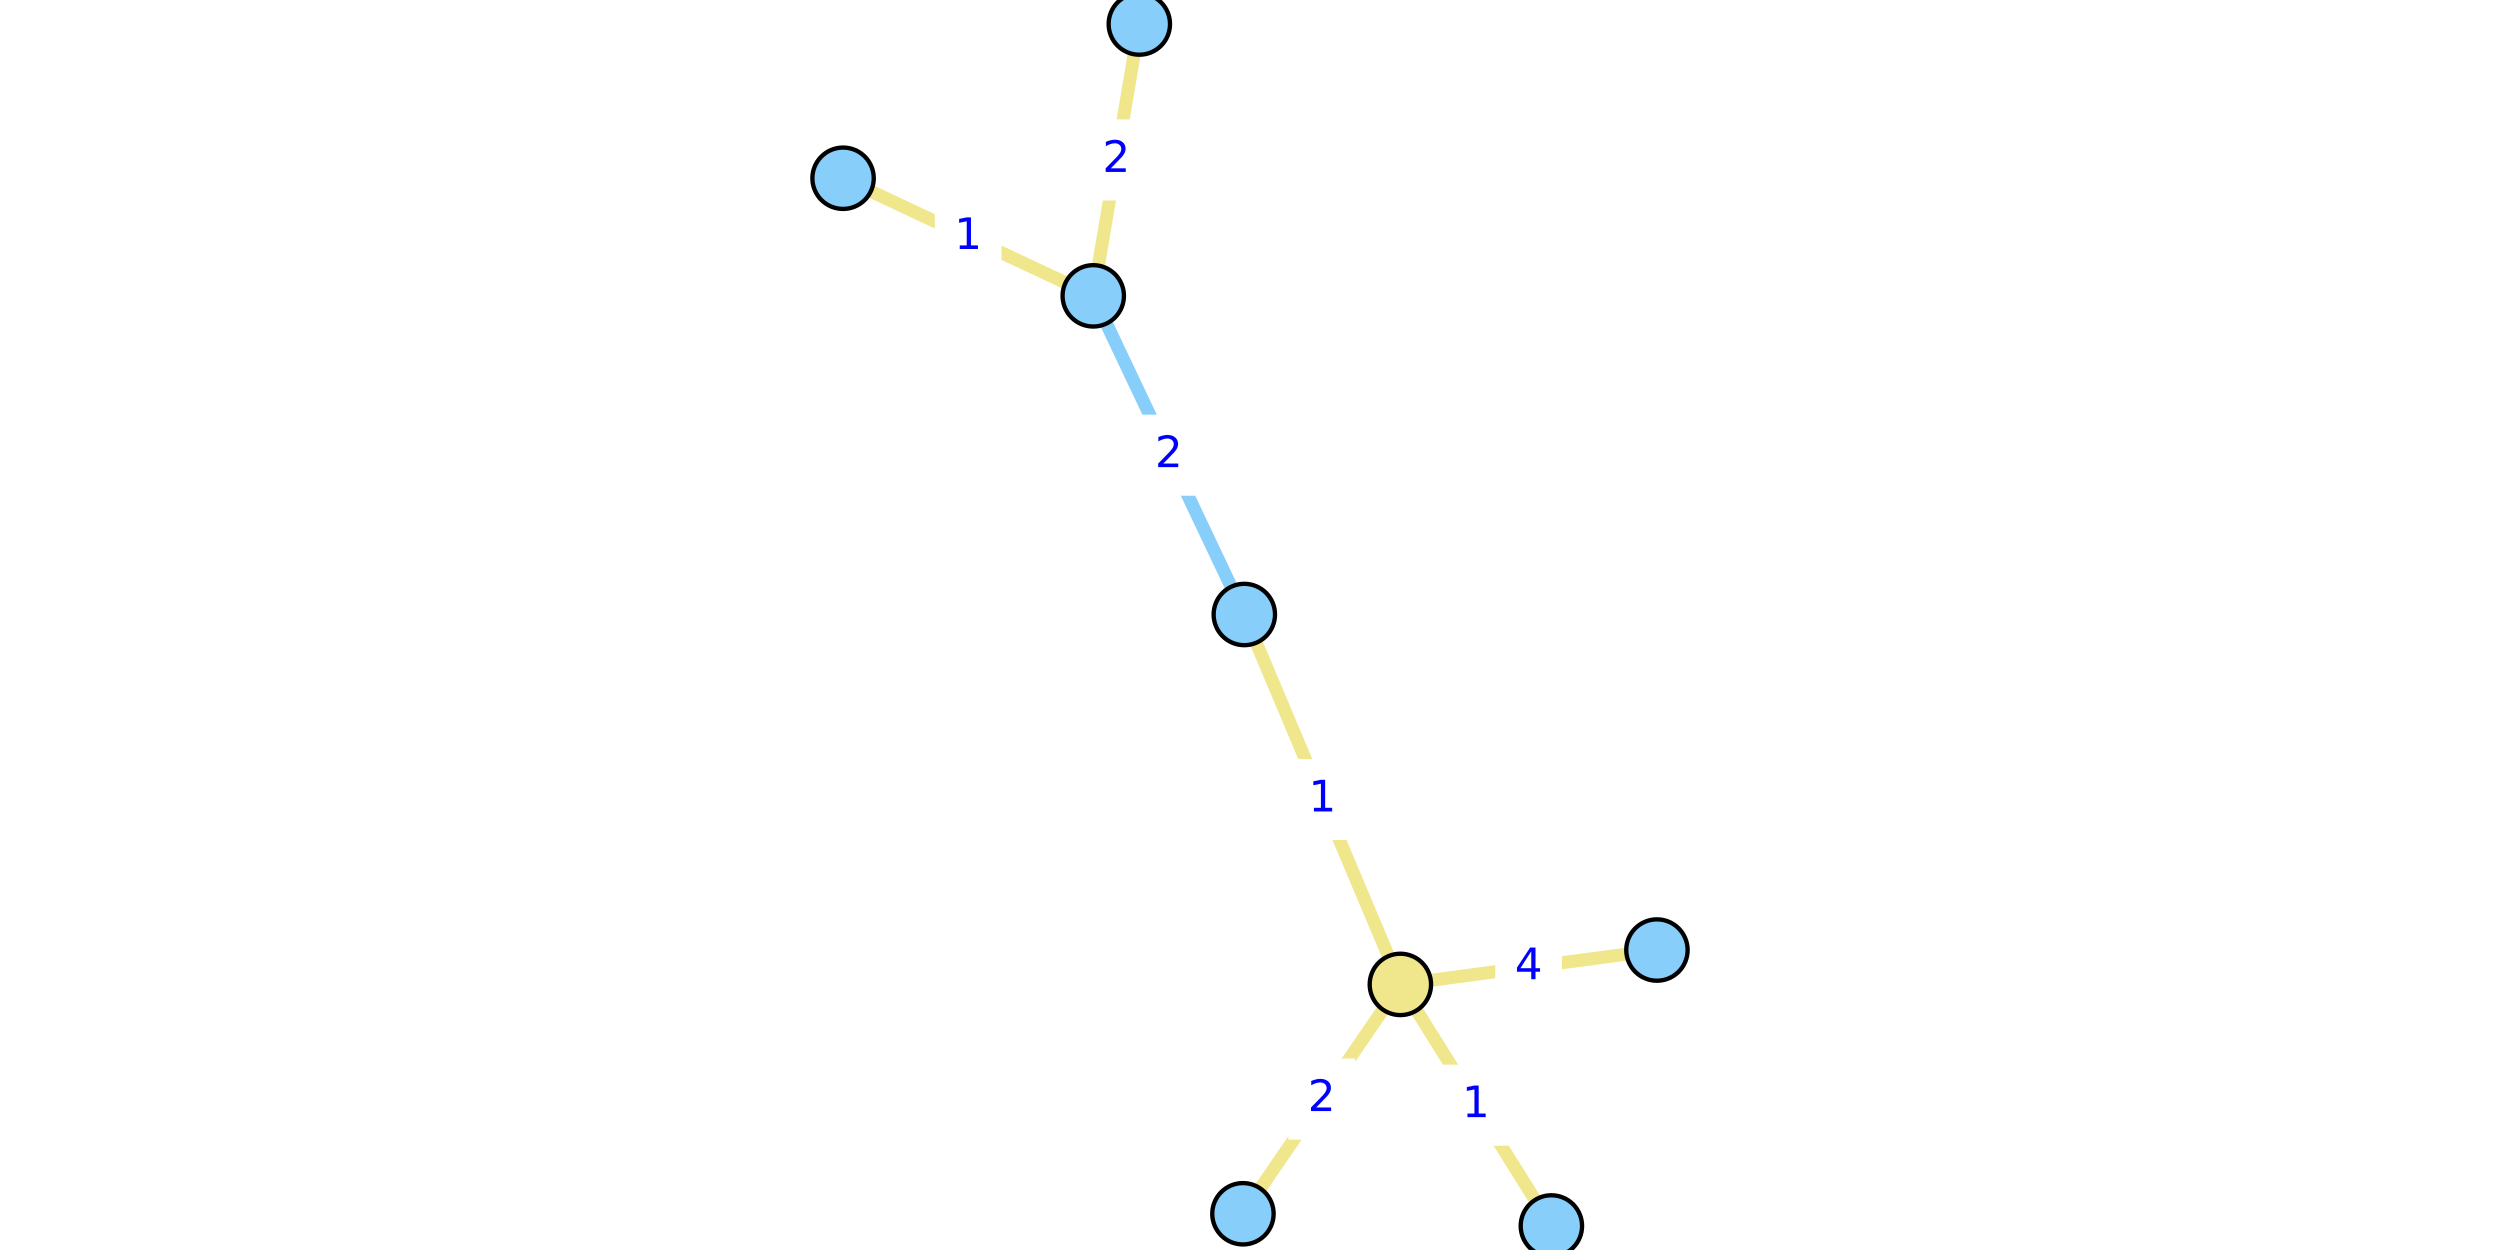
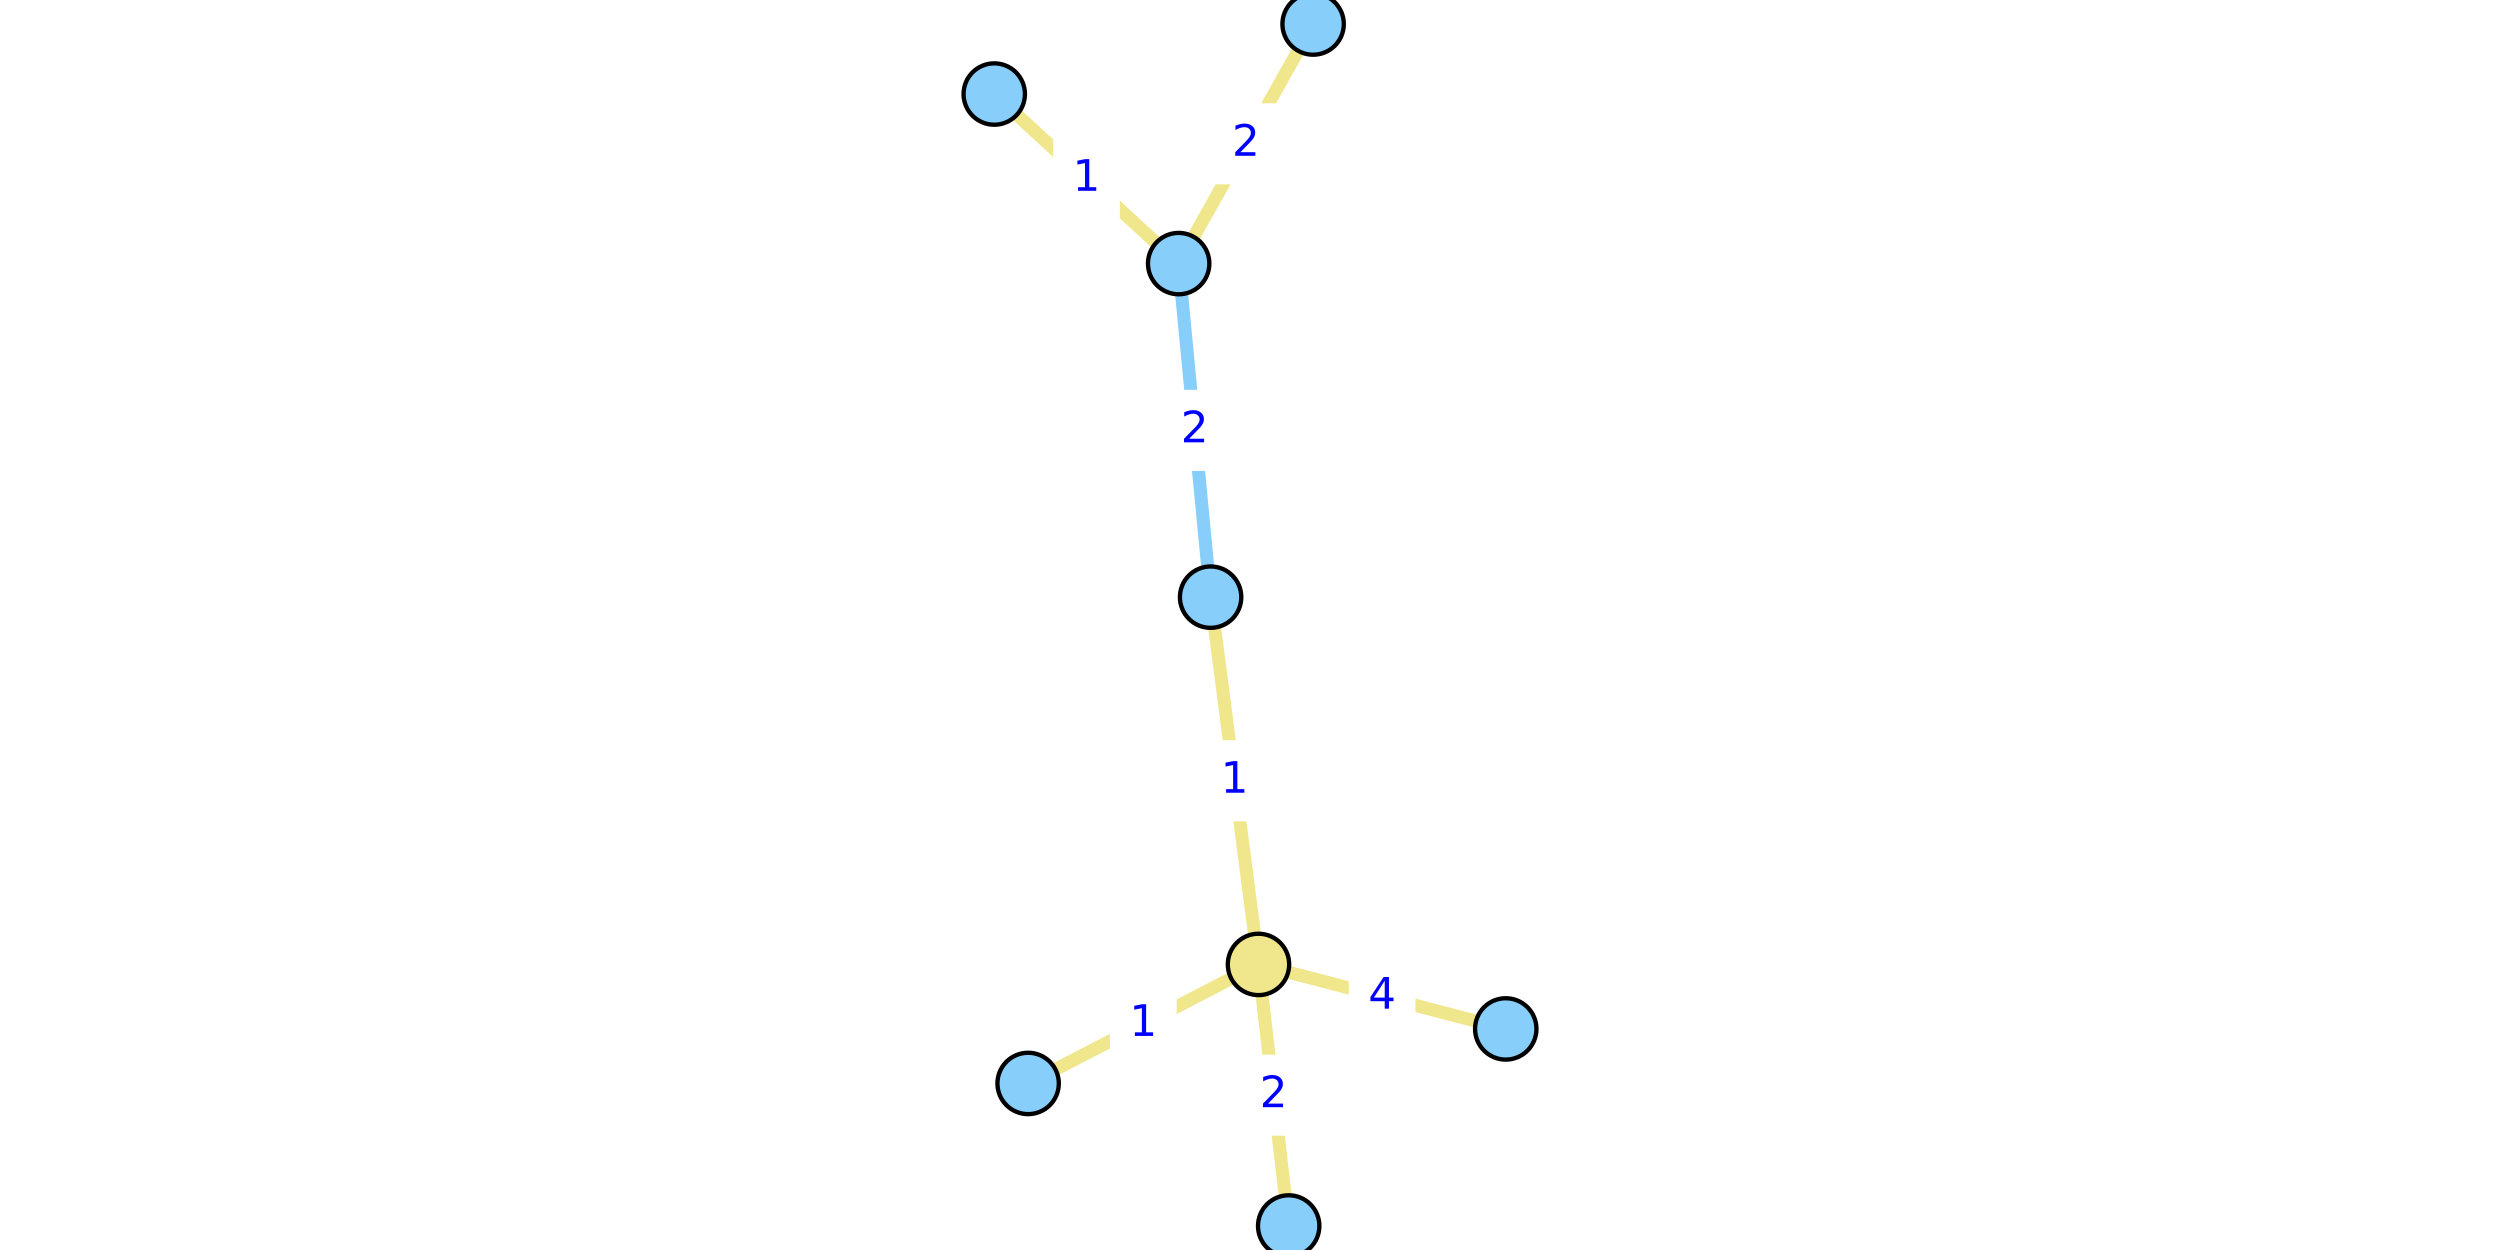
<svg xmlns="http://www.w3.org/2000/svg" xmlns:xlink="http://www.w3.org/1999/xlink" width="576pt" height="288pt" viewBox="0 0 576 288" version="1.1">
  <defs>
    <style type="text/css">*{stroke-linejoin: round; stroke-linecap: butt}</style>
  </defs>
  <g id="figure_1">
    <g id="patch_1">
      <path d="M 0 288  L 576 288  L 576 0  L 0 0  z " style="fill: #ffffff" />
    </g>
    <g id="axes_1">
      <g id="patch_2">
-         <path d="M 190.492 288  L 385.508 288  L 385.508 0  L 190.492 0  z " style="fill: #ffffff" />
+         <path d="M 226.718 288  L 349.282 288  L 349.282 0  L 226.718 0  z " style="fill: #ffffff" />
      </g>
      <g id="matplotlib.axis_1" />
      <g id="matplotlib.axis_2" />
      <g id="line2d_1">
-         <path d="M 251.886 68.163  L 286.692 141.581  " clip-path="url(#p2942b51000)" style="fill: none; stroke: #87cefa; stroke-width: 3; stroke-linecap: square" />
+         <path d="M 271.565 60.732  L 278.924 137.584  " clip-path="url(#p41b7b670af)" style="fill: none; stroke: #87cefa; stroke-width: 3; stroke-linecap: square" />
      </g>
      <g id="line2d_2">
-         <path d="M 286.373 279.652  L 322.646 226.808  " clip-path="url(#p2942b51000)" style="fill: none; stroke: #f0e68c; stroke-width: 3; stroke-linecap: square" />
+         <path d="M 296.914 282.462  L 289.955 222.204  " clip-path="url(#p41b7b670af)" style="fill: none; stroke: #f0e68c; stroke-width: 3; stroke-linecap: square" />
      </g>
      <g id="line2d_3">
-         <path d="M 381.757 218.89  L 322.646 226.808  " clip-path="url(#p2942b51000)" style="fill: none; stroke: #f0e68c; stroke-width: 3; stroke-linecap: square" />
+         <path d="M 346.925 237.064  L 289.955 222.204  " clip-path="url(#p41b7b670af)" style="fill: none; stroke: #f0e68c; stroke-width: 3; stroke-linecap: square" />
      </g>
      <g id="line2d_4">
-         <path d="M 322.646 226.808  L 357.437 282.462  " clip-path="url(#p2942b51000)" style="fill: none; stroke: #f0e68c; stroke-width: 3; stroke-linecap: square" />
+         <path d="M 289.955 222.204  L 236.88 249.626  " clip-path="url(#p41b7b670af)" style="fill: none; stroke: #f0e68c; stroke-width: 3; stroke-linecap: square" />
      </g>
      <g id="line2d_5">
-         <path d="M 322.646 226.808  L 286.692 141.581  " clip-path="url(#p2942b51000)" style="fill: none; stroke: #f0e68c; stroke-width: 3; stroke-linecap: square" />
+         <path d="M 289.955 222.204  L 278.924 137.584  " clip-path="url(#p41b7b670af)" style="fill: none; stroke: #f0e68c; stroke-width: 3; stroke-linecap: square" />
      </g>
      <g id="line2d_6">
-         <path d="M 194.243 41.068  L 251.886 68.163  " clip-path="url(#p2942b51000)" style="fill: none; stroke: #f0e68c; stroke-width: 3; stroke-linecap: square" />
+         <path d="M 229.075 21.668  L 271.565 60.732  " clip-path="url(#p41b7b670af)" style="fill: none; stroke: #f0e68c; stroke-width: 3; stroke-linecap: square" />
      </g>
      <g id="line2d_7">
-         <path d="M 251.886 68.163  L 262.5 5.538  " clip-path="url(#p2942b51000)" style="fill: none; stroke: #f0e68c; stroke-width: 3; stroke-linecap: square" />
+         <path d="M 271.565 60.732  L 302.542 5.538  " clip-path="url(#p41b7b670af)" style="fill: none; stroke: #f0e68c; stroke-width: 3; stroke-linecap: square" />
      </g>
      <g id="text_1">
        <g id="patch_3">
-           <path d="M 262.108 113.711  L 276.47 113.711  L 276.47 96.033  L 262.108 96.033  z " style="fill: #ffffff; stroke: #ffffff; stroke-linejoin: miter" />
+           <path d="M 268.063 107.997  L 282.426 107.997  L 282.426 90.319  L 268.063 90.319  z " style="fill: #ffffff; stroke: #ffffff; stroke-linejoin: miter" />
        </g>
-         <g style="fill: #0000ff" transform="translate(266.108 107.6312)scale(0.1 -0.1)">
+         <g style="fill: #0000ff" transform="translate(272.0632 101.9172)scale(0.1 -0.1)">
          <defs>
            <path id="DejaVuSans-32" d="M 1228 531  L 3431 531  L 3431 0  L 469 0  L 469 531  Q 828 903 1448 1529  Q 2069 2156 2228 2338  Q 2531 2678 2651 2914  Q 2772 3150 2772 3378  Q 2772 3750 2511 3984  Q 2250 4219 1831 4219  Q 1534 4219 1204 4116  Q 875 4013 500 3803  L 500 4441  Q 881 4594 1212 4672  Q 1544 4750 1819 4750  Q 2544 4750 2975 4387  Q 3406 4025 3406 3419  Q 3406 3131 3298 2873  Q 3191 2616 2906 2266  Q 2828 2175 2409 1742  Q 1991 1309 1228 531  z " transform="scale(0.015625)" />
          </defs>
          <use xlink:href="#DejaVuSans-32" />
        </g>
      </g>
      <g id="text_2">
        <g id="patch_4">
-           <path d="M 297.328 262.069  L 311.691 262.069  L 311.691 244.391  L 297.328 244.391  z " style="fill: #ffffff; stroke: #ffffff; stroke-linejoin: miter" />
+           <path d="M 286.253 261.172  L 300.616 261.172  L 300.616 243.494  L 286.253 243.494  z " style="fill: #ffffff; stroke: #ffffff; stroke-linejoin: miter" />
        </g>
-         <g style="fill: #0000ff" transform="translate(301.3283 255.9895)scale(0.1 -0.1)">
+         <g style="fill: #0000ff" transform="translate(290.2531 255.0923)scale(0.1 -0.1)">
          <use xlink:href="#DejaVuSans-32" />
        </g>
      </g>
      <g id="text_3">
        <g id="patch_5">
-           <path d="M 345.02 231.688  L 359.383 231.688  L 359.383 214.01  L 345.02 214.01  z " style="fill: #ffffff; stroke: #ffffff; stroke-linejoin: miter" />
+           <path d="M 311.259 238.473  L 325.621 238.473  L 325.621 220.795  L 311.259 220.795  z " style="fill: #ffffff; stroke: #ffffff; stroke-linejoin: miter" />
        </g>
-         <g style="fill: #0000ff" transform="translate(349.0203 225.6085)scale(0.1 -0.1)">
+         <g style="fill: #0000ff" transform="translate(315.2588 232.3935)scale(0.1 -0.1)">
          <defs>
            <path id="DejaVuSans-34" d="M 2419 4116  L 825 1625  L 2419 1625  L 2419 4116  z M 2253 4666  L 3047 4666  L 3047 1625  L 3713 1625  L 3713 1100  L 3047 1100  L 3047 0  L 2419 0  L 2419 1100  L 313 1100  L 313 1709  L 2253 4666  z " transform="scale(0.015625)" />
          </defs>
          <use xlink:href="#DejaVuSans-34" />
        </g>
      </g>
      <g id="text_4">
        <g id="patch_6">
-           <path d="M 332.86 263.474  L 347.222 263.474  L 347.222 245.796  L 332.86 245.796  z " style="fill: #ffffff; stroke: #ffffff; stroke-linejoin: miter" />
+           <path d="M 256.236 244.754  L 270.599 244.754  L 270.599 227.076  L 256.236 227.076  z " style="fill: #ffffff; stroke: #ffffff; stroke-linejoin: miter" />
        </g>
-         <g style="fill: #0000ff" transform="translate(336.86 257.3942)scale(0.1 -0.1)">
+         <g style="fill: #0000ff" transform="translate(260.2363 238.6743)scale(0.1 -0.1)">
          <defs>
            <path id="DejaVuSans-31" d="M 794 531  L 1825 531  L 1825 4091  L 703 3866  L 703 4441  L 1819 4666  L 2450 4666  L 2450 531  L 3481 531  L 3481 0  L 794 0  L 794 531  z " transform="scale(0.015625)" />
          </defs>
          <use xlink:href="#DejaVuSans-31" />
        </g>
      </g>
      <g id="text_5">
        <g id="patch_7">
-           <path d="M 297.488 193.034  L 311.85 193.034  L 311.85 175.356  L 297.488 175.356  z " style="fill: #ffffff; stroke: #ffffff; stroke-linejoin: miter" />
+           <path d="M 277.258 188.733  L 291.621 188.733  L 291.621 171.055  L 277.258 171.055  z " style="fill: #ffffff; stroke: #ffffff; stroke-linejoin: miter" />
        </g>
-         <g style="fill: #0000ff" transform="translate(301.4877 186.954)scale(0.1 -0.1)">
+         <g style="fill: #0000ff" transform="translate(281.2583 182.6535)scale(0.1 -0.1)">
          <use xlink:href="#DejaVuSans-31" />
        </g>
      </g>
      <g id="text_6">
        <g id="patch_8">
-           <path d="M 215.883 63.455  L 230.246 63.455  L 230.246 45.776  L 215.883 45.776  z " style="fill: #ffffff; stroke: #ffffff; stroke-linejoin: miter" />
+           <path d="M 243.138 50.039  L 257.501 50.039  L 257.501 32.361  L 243.138 32.361  z " style="fill: #ffffff; stroke: #ffffff; stroke-linejoin: miter" />
        </g>
-         <g style="fill: #0000ff" transform="translate(219.8831 57.37491)scale(0.1 -0.1)">
+         <g style="fill: #0000ff" transform="translate(247.1384 43.95944)scale(0.1 -0.1)">
          <use xlink:href="#DejaVuSans-31" />
        </g>
      </g>
      <g id="text_7">
        <g id="patch_9">
-           <path d="M 250.012 45.69  L 264.374 45.69  L 264.374 28.011  L 250.012 28.011  z " style="fill: #ffffff; stroke: #ffffff; stroke-linejoin: miter" />
+           <path d="M 279.872 41.974  L 294.234 41.974  L 294.234 24.296  L 279.872 24.296  z " style="fill: #ffffff; stroke: #ffffff; stroke-linejoin: miter" />
        </g>
-         <g style="fill: #0000ff" transform="translate(254.0119 39.60994)scale(0.1 -0.1)">
+         <g style="fill: #0000ff" transform="translate(283.8719 35.8945)scale(0.1 -0.1)">
          <use xlink:href="#DejaVuSans-32" />
        </g>
      </g>
      <g id="PathCollection_1">
        <defs>
-           <path id="C0_0_8bce6b63ac" d="M 0 7.071  C 1.875 7.071 3.674 6.326 5 5  C 6.326 3.674 7.071 1.875 7.071 -0  C 7.071 -1.875 6.326 -3.674 5 -5  C 3.674 -6.326 1.875 -7.071 0 -7.071  C -1.875 -7.071 -3.674 -6.326 -5 -5  C -6.326 -3.674 -7.071 -1.875 -7.071 0  C -7.071 1.875 -6.326 3.674 -5 5  C -3.674 6.326 -1.875 7.071 0 7.071  z " />
+           <path id="C0_0_3c85a00a68" d="M 0 7.071  C 1.875 7.071 3.674 6.326 5 5  C 6.326 3.674 7.071 1.875 7.071 -0  C 7.071 -1.875 6.326 -3.674 5 -5  C 3.674 -6.326 1.875 -7.071 0 -7.071  C -1.875 -7.071 -3.674 -6.326 -5 -5  C -6.326 -3.674 -7.071 -1.875 -7.071 0  C -7.071 1.875 -6.326 3.674 -5 5  C -3.674 6.326 -1.875 7.071 0 7.071  z " />
        </defs>
-         <use xlink:href="#C0_0_8bce6b63ac" x="286.373" y="279.652" style="fill: #87cefa; stroke: #000000" />
-         <use xlink:href="#C0_0_8bce6b63ac" x="381.757" y="218.89" style="fill: #87cefa; stroke: #000000" />
-         <use xlink:href="#C0_0_8bce6b63ac" x="194.243" y="41.068" style="fill: #87cefa; stroke: #000000" />
-         <use xlink:href="#C0_0_8bce6b63ac" x="251.886" y="68.163" style="fill: #87cefa; stroke: #000000" />
-         <use xlink:href="#C0_0_8bce6b63ac" x="357.437" y="282.462" style="fill: #87cefa; stroke: #000000" />
-         <use xlink:href="#C0_0_8bce6b63ac" x="286.692" y="141.581" style="fill: #87cefa; stroke: #000000" />
-         <use xlink:href="#C0_0_8bce6b63ac" x="262.5" y="5.538" style="fill: #87cefa; stroke: #000000" />
-         <use xlink:href="#C0_0_8bce6b63ac" x="322.646" y="226.808" style="fill: #f0e68c; stroke: #000000" />
+         <use xlink:href="#C0_0_3c85a00a68" x="296.914" y="282.462" style="fill: #87cefa; stroke: #000000" />
+         <use xlink:href="#C0_0_3c85a00a68" x="346.925" y="237.064" style="fill: #87cefa; stroke: #000000" />
+         <use xlink:href="#C0_0_3c85a00a68" x="229.075" y="21.668" style="fill: #87cefa; stroke: #000000" />
+         <use xlink:href="#C0_0_3c85a00a68" x="271.565" y="60.732" style="fill: #87cefa; stroke: #000000" />
+         <use xlink:href="#C0_0_3c85a00a68" x="236.88" y="249.626" style="fill: #87cefa; stroke: #000000" />
+         <use xlink:href="#C0_0_3c85a00a68" x="278.924" y="137.584" style="fill: #87cefa; stroke: #000000" />
+         <use xlink:href="#C0_0_3c85a00a68" x="302.542" y="5.538" style="fill: #87cefa; stroke: #000000" />
+         <use xlink:href="#C0_0_3c85a00a68" x="289.955" y="222.204" style="fill: #f0e68c; stroke: #000000" />
      </g>
    </g>
  </g>
  <defs>
-     <clipPath id="p2942b51000">
-       <rect x="190.492" y="0" width="195.016" height="288" />
+     <clipPath id="p41b7b670af">
+       <rect x="226.718" y="0" width="122.565" height="288" />
    </clipPath>
  </defs>
</svg>
